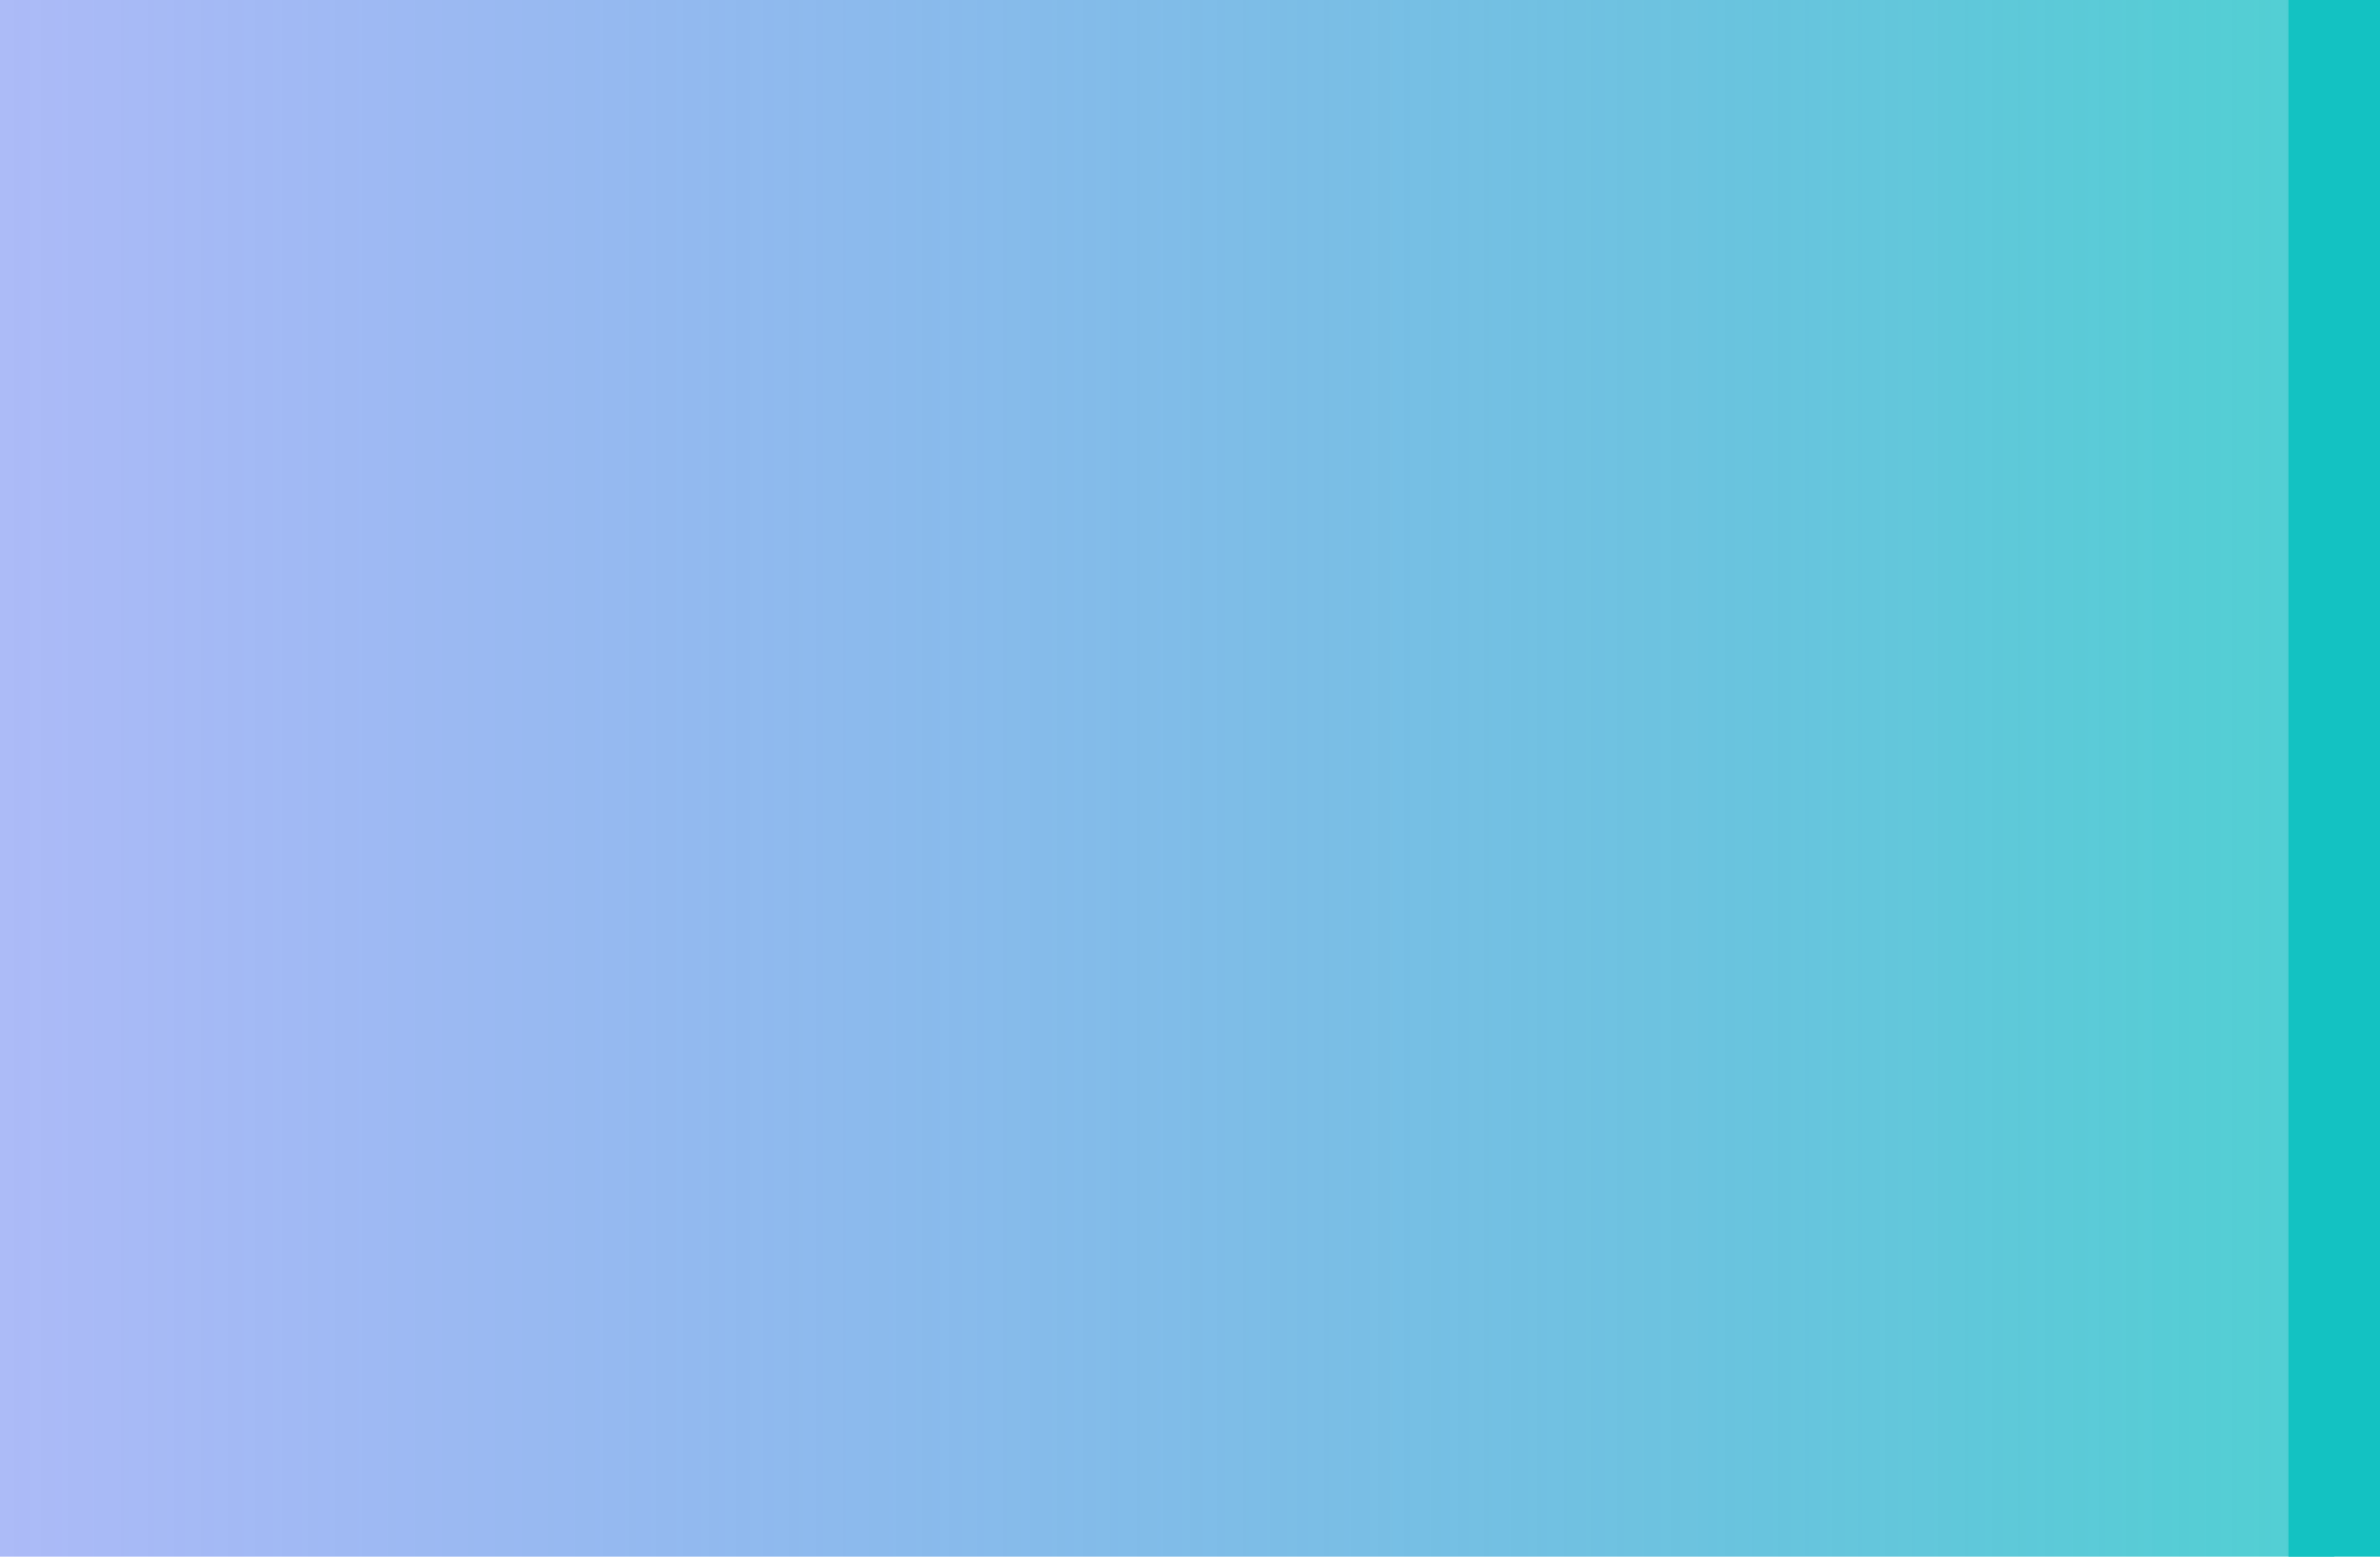
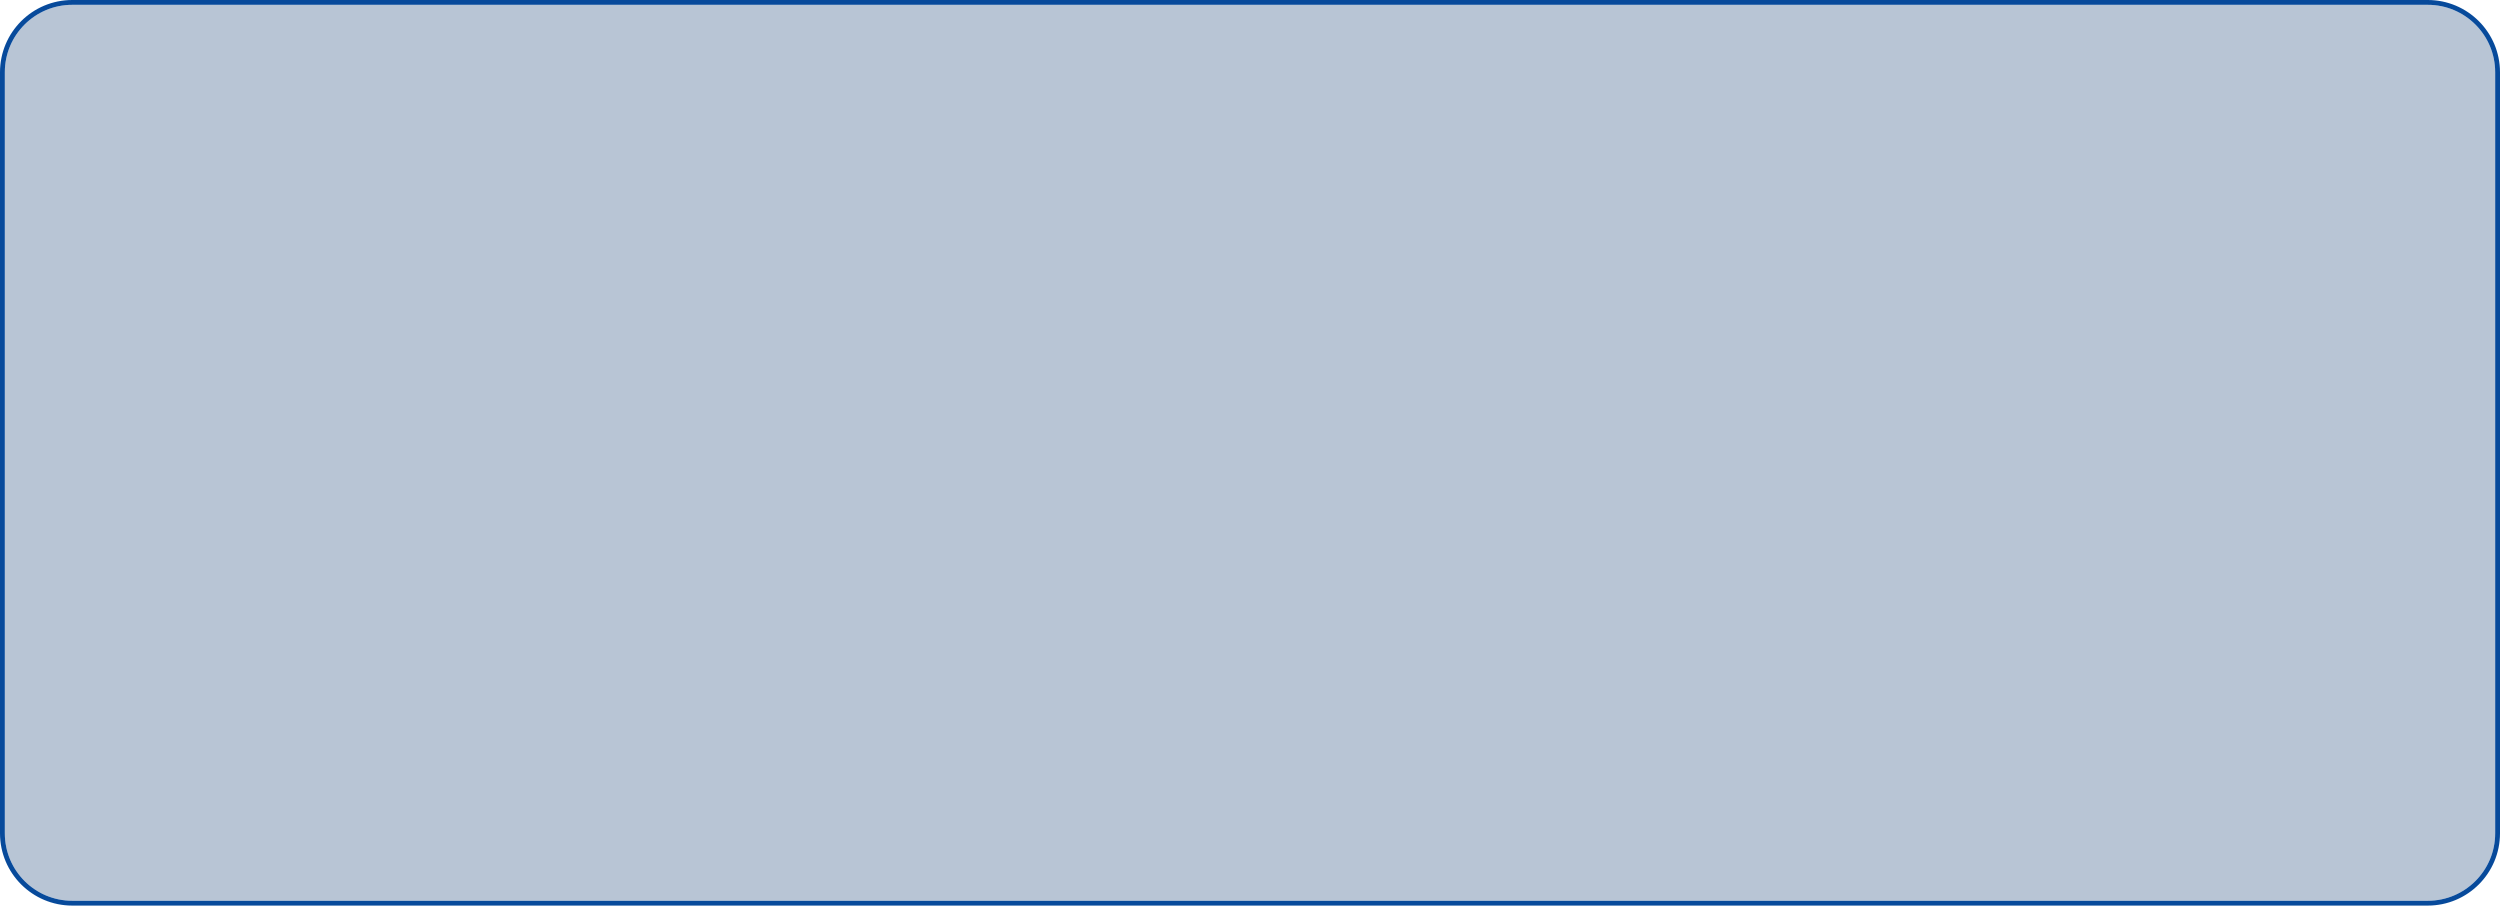
- <svg xmlns="http://www.w3.org/2000/svg" version="1.1" width="26px" height="17px">
-   <defs>
-     <linearGradient gradientUnits="userSpaceOnUse" x1="153" y1="285.5" x2="127" y2="285.5" id="LinearGradient123">
-       <stop id="Stop124" stop-color="#13c2c2" stop-opacity="0.749" offset="0" />
-       <stop id="Stop125" stop-color="#2f54eb" stop-opacity="0.4" offset="1" />
-     </linearGradient>
-   </defs>
-   <g transform="matrix(1 0 0 1 -127 -277 )">
-     <path d="M 127 277  L 152.5 277  L 152.5 294  L 127 294  L 127 277  Z " fill-rule="nonzero" fill="url(#LinearGradient123)" stroke="none" />
-     <path d="M 152.5 277  L 152.5 294  " stroke-width="1" stroke="#13c2c2" fill="none" />
+ <svg xmlns="http://www.w3.org/2000/svg" version="1.1" width="519px" height="188px">
+   <g transform="matrix(1 0 0 1 -53 -143 )">
+     <path d="M 54 158  A 14 14 0 0 1 68 144 L 557 144  A 14 14 0 0 1 571 158 L 571 316  A 14 14 0 0 1 557 330 L 68 330  A 14 14 0 0 1 54 316 L 54 158  Z " fill-rule="nonzero" fill="#123f73" stroke="none" fill-opacity="0.298" />
+     <path d="M 53.5 158  A 14.5 14.5 0 0 1 68 143.5 L 557 143.5  A 14.5 14.5 0 0 1 571.5 158 L 571.5 316  A 14.5 14.5 0 0 1 557 330.5 L 68 330.5  A 14.5 14.5 0 0 1 53.5 316 L 53.5 158  Z " stroke-width="1" stroke="#064a9b" fill="none" stroke-opacity="0.996" />
  </g>
</svg>
